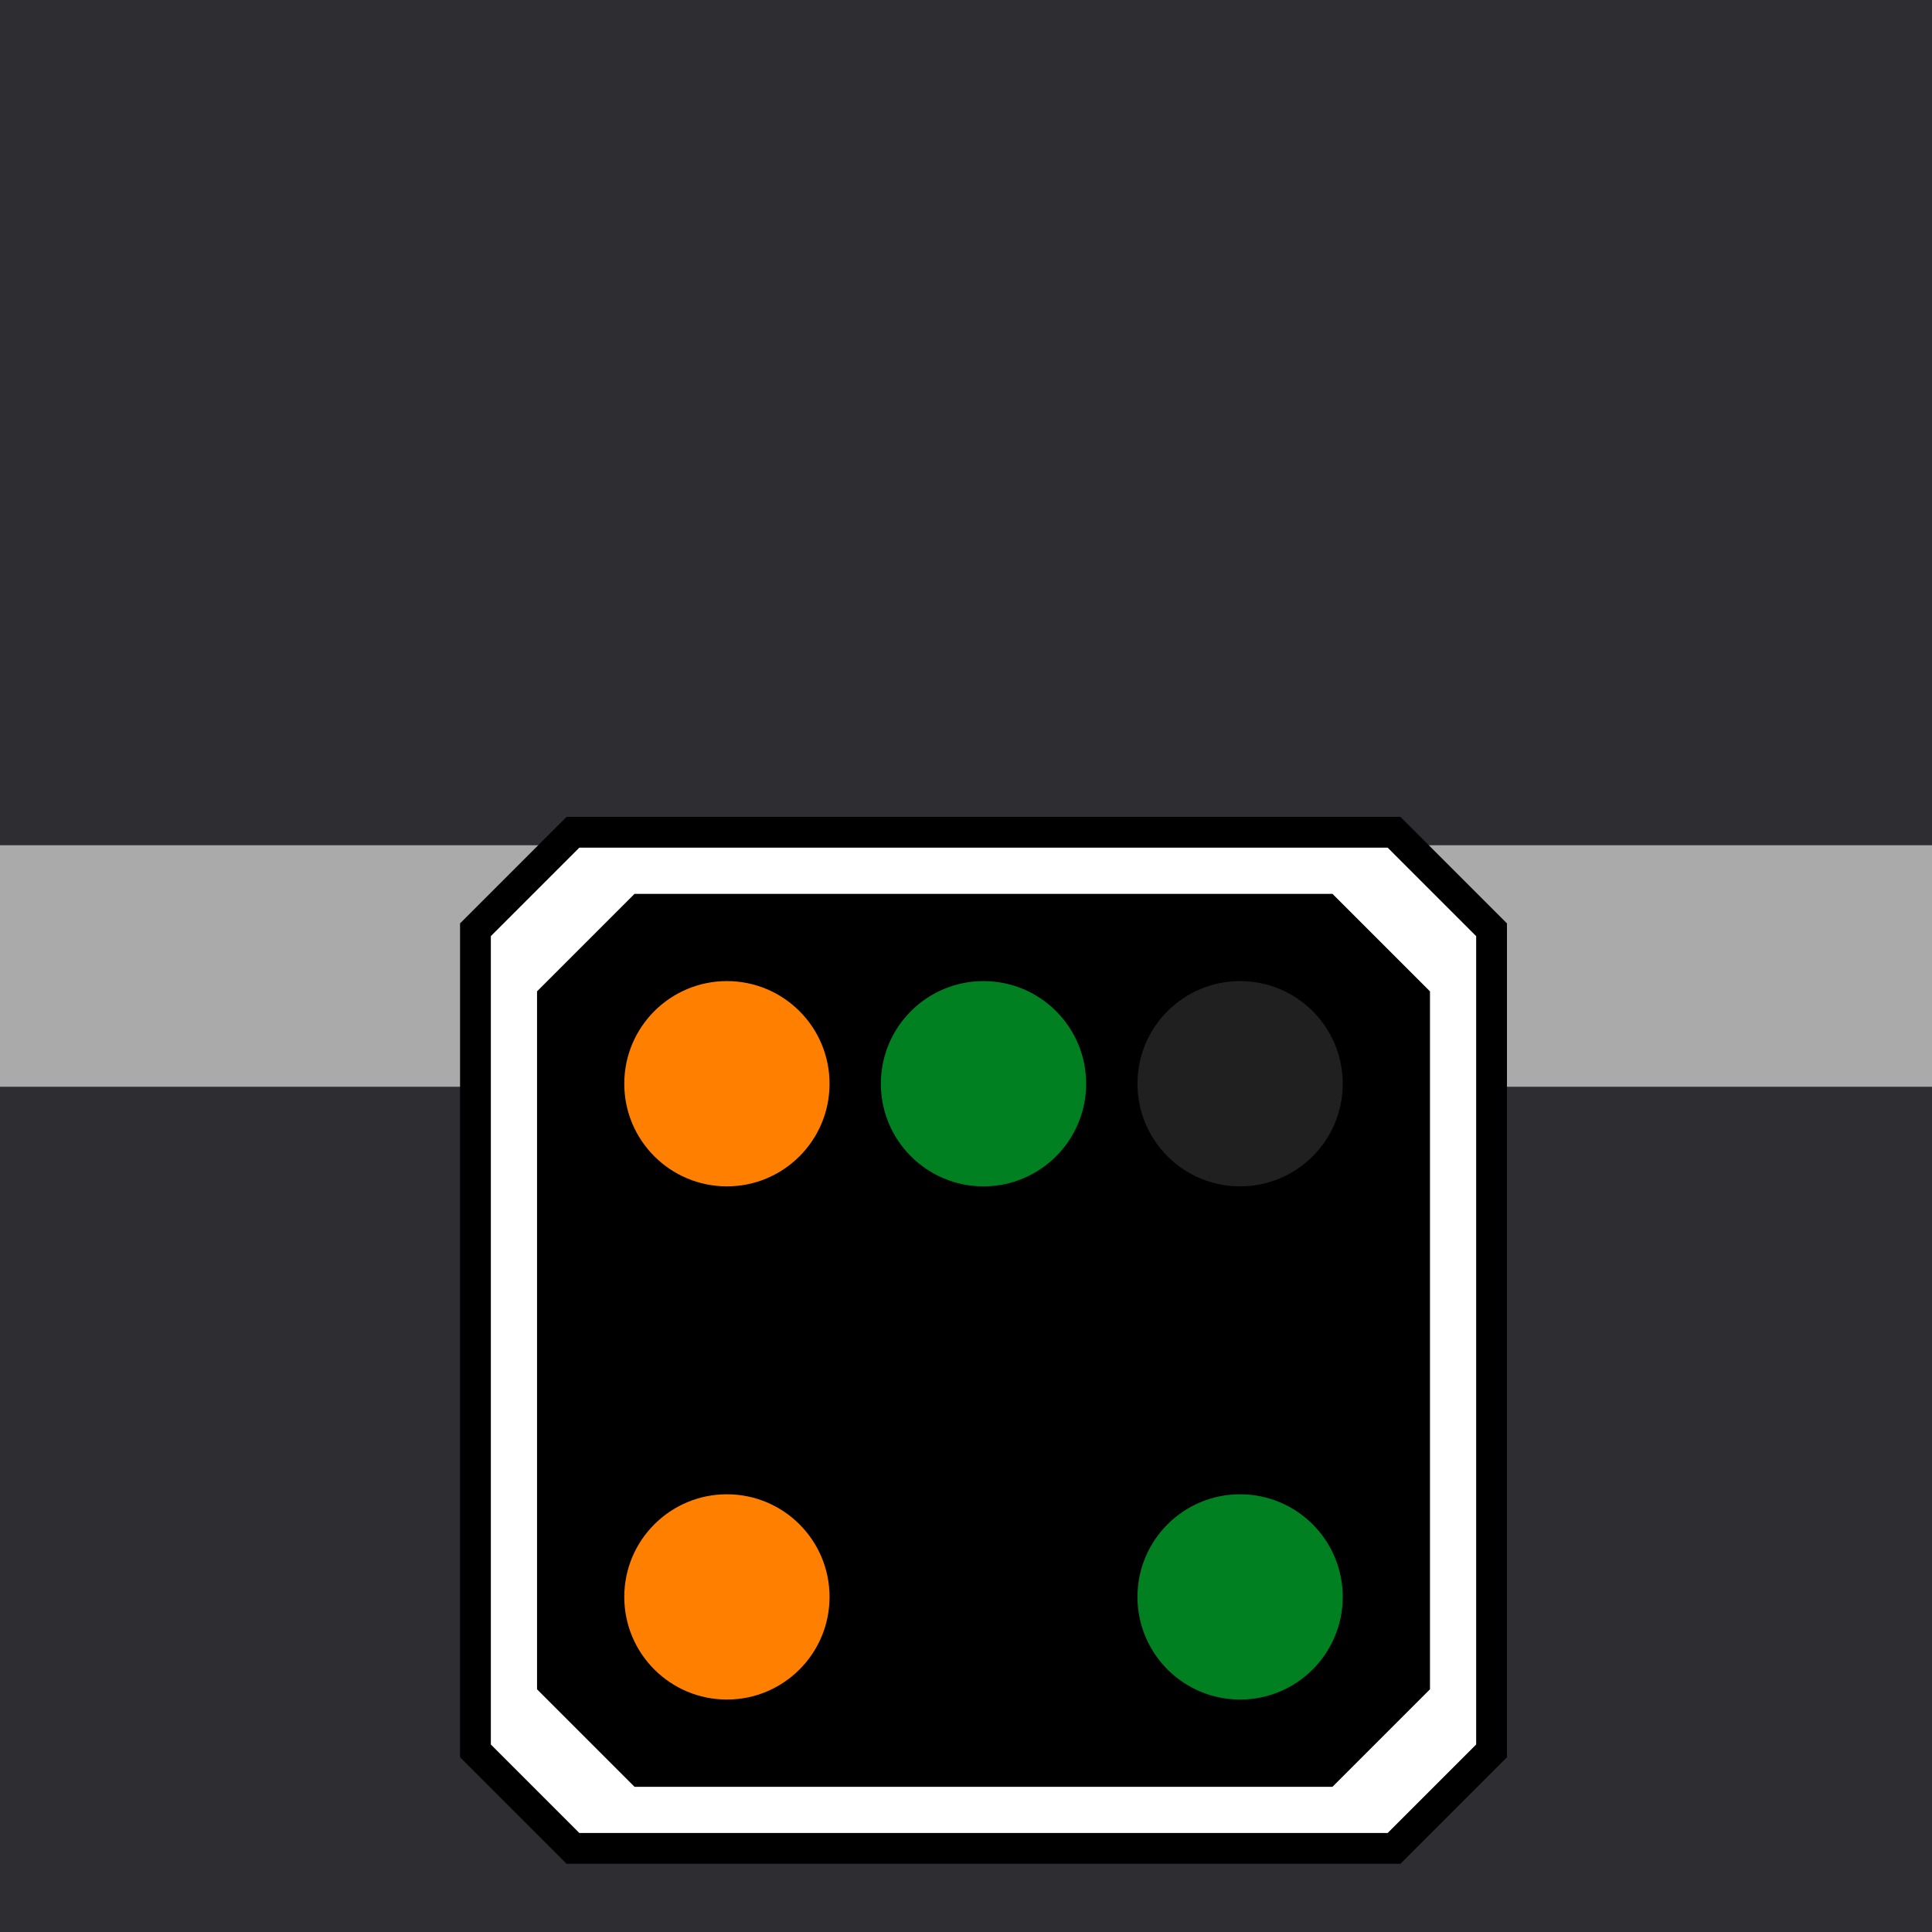
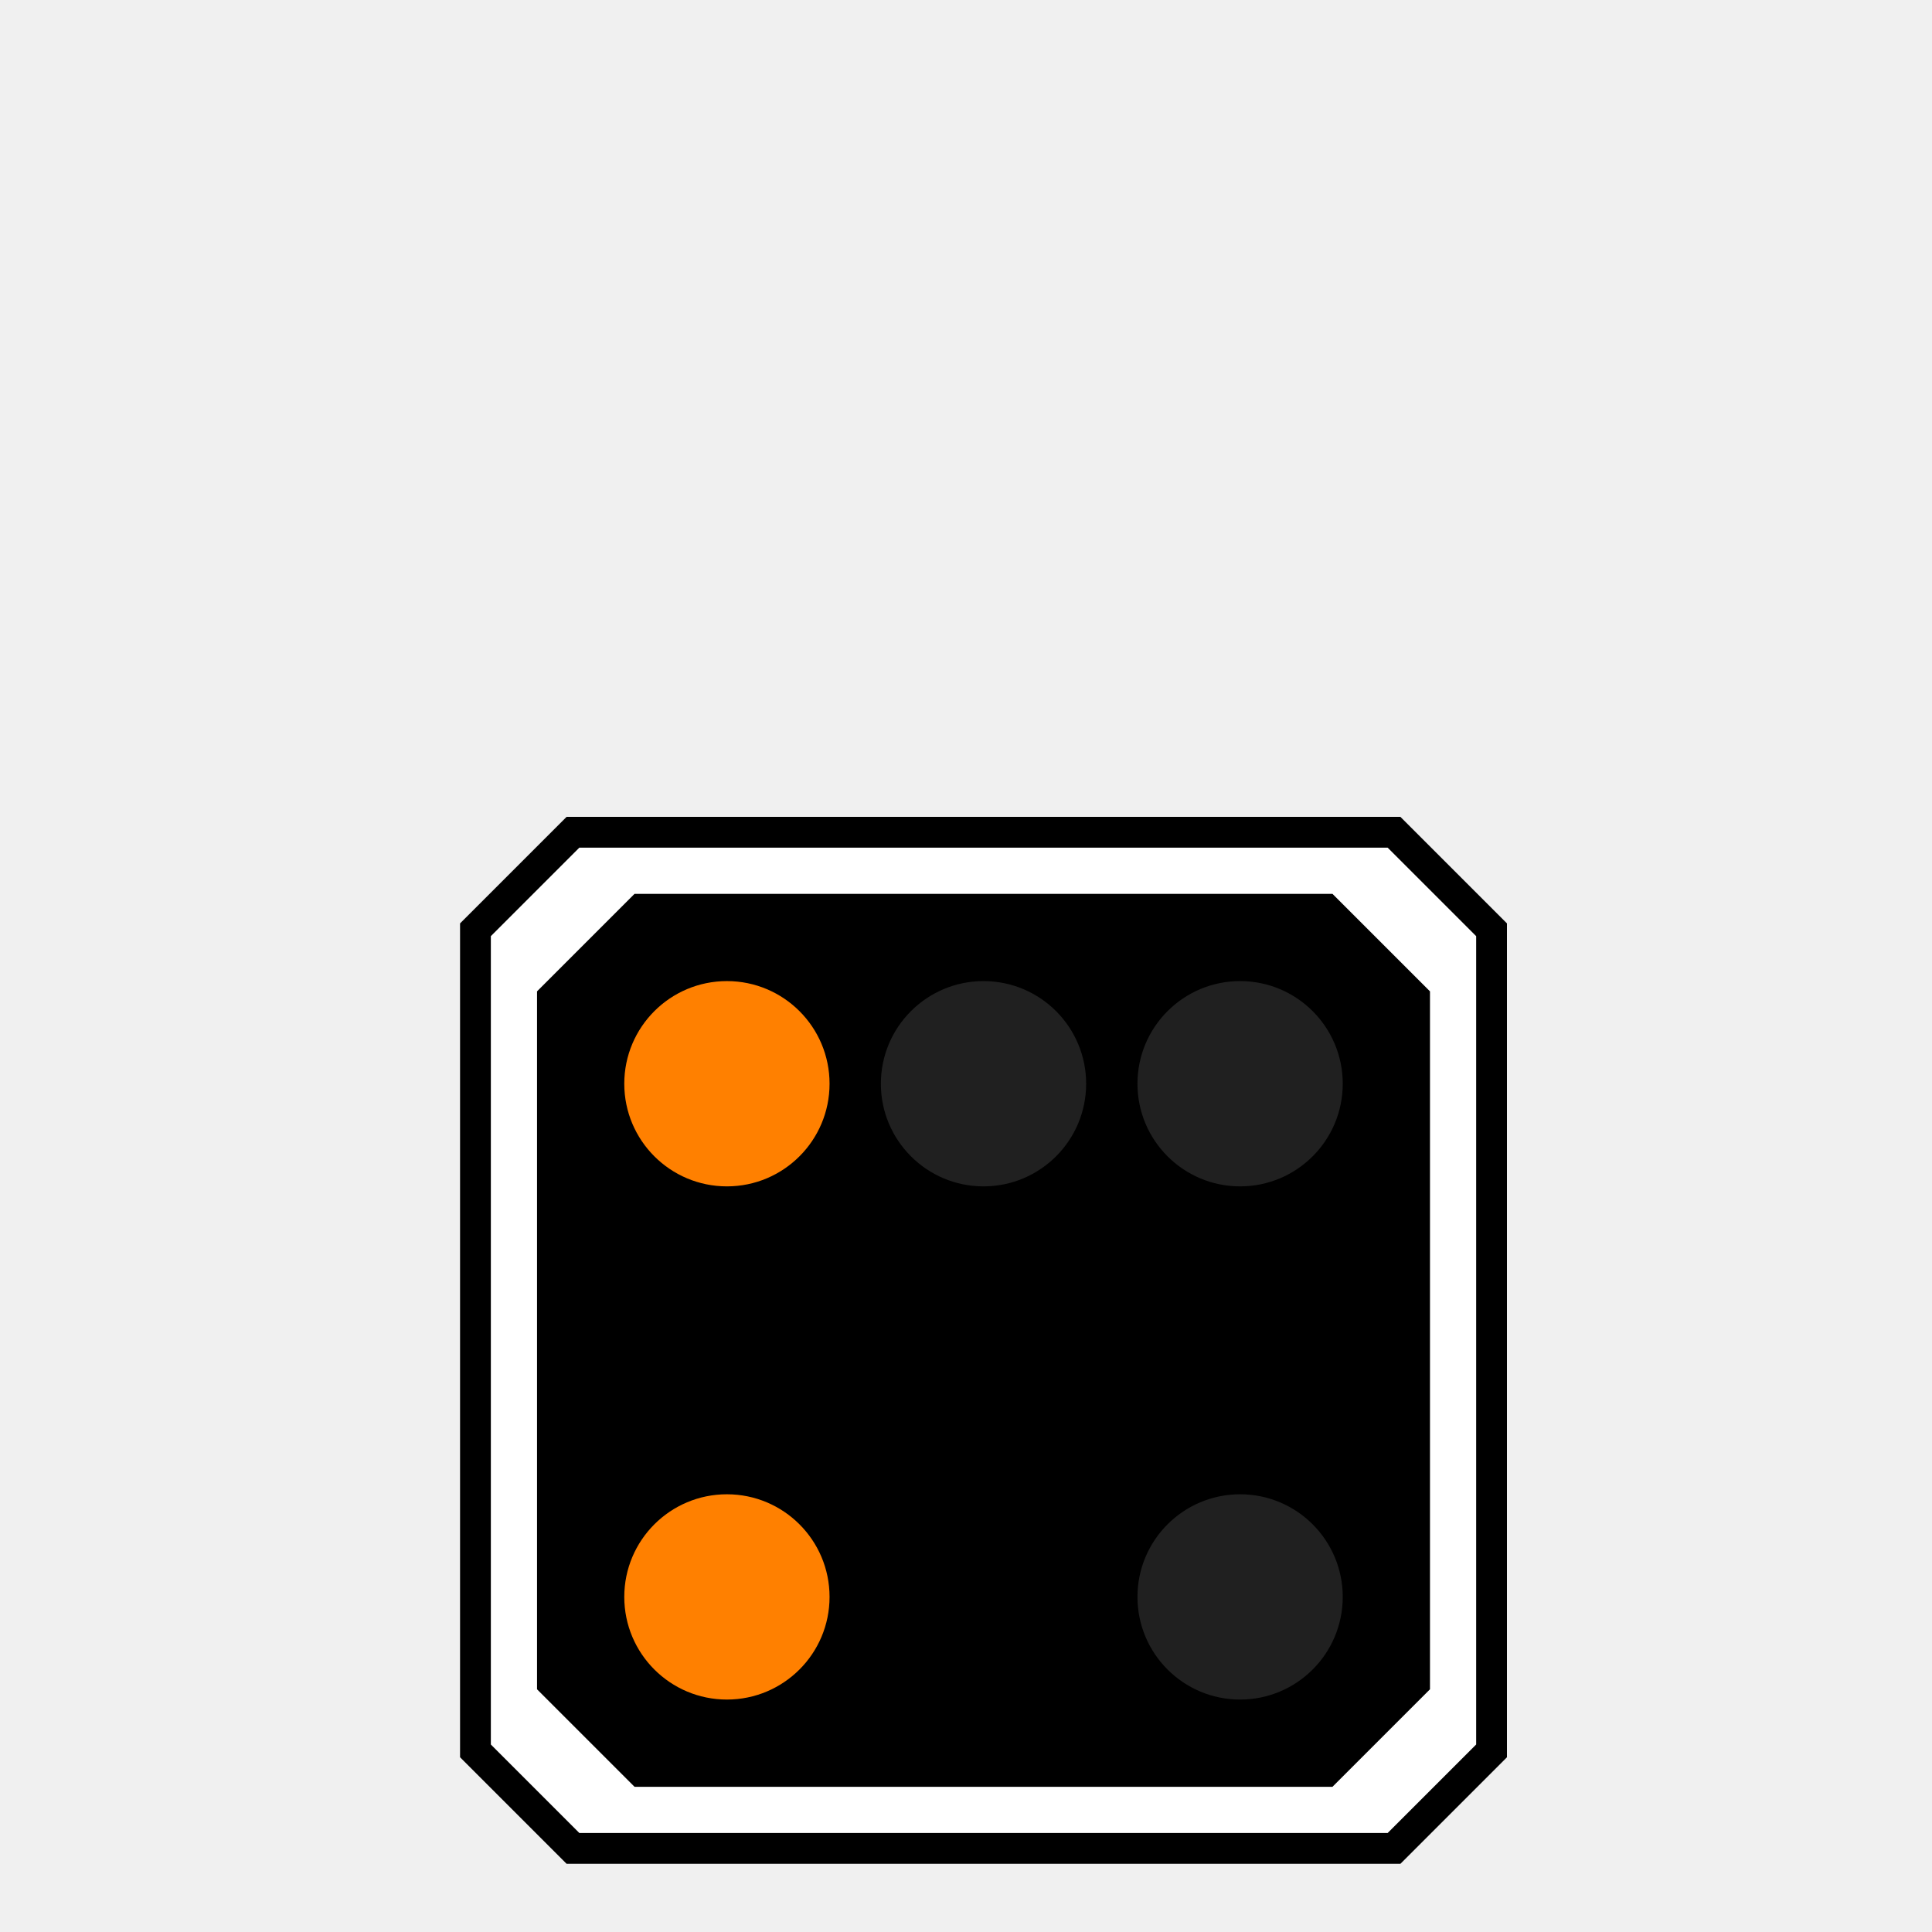
<svg xmlns="http://www.w3.org/2000/svg" viewBox="0 0 32 32">
-   <rect x="0" y="0" width="32" height="32" fill="#2d2d32" />
-   <line x1="0" y1="16" x2="32" y2="16" stroke="#aaaaaa" stroke-width="4" stroke-linecap="round" />
  <g transform="translate(14.59, 12) rotate(90) scale(0.085) translate(20, -120)">
    <g id="signal" data-bidib="signal">
      <path d="M 1 20 L 1 180 L 20 199 L 180 199 L 199 180 L 199 20 L 180 1 L 20 1 L 1 20 Z" fill="white" stroke="black" stroke-width="6" />
      <path d="M 13 32 L 13 168 L 32 187 L 168 187 L 187 168 L 187 32 L 168 13 L 32 13 L 13 32 Z" fill="black" />
      <circle id="vs1_o1" data-bidib-key="vs1_o1" cx="150" cy="150" r="20" fill="#FF8000" />
      <circle id="vs1_o2" data-bidib-key="vs1_o2" cx="50" cy="150" r="20" fill="#FF8000" />
-       <circle id="vs1_g1" data-bidib-key="vs1_g1" cx="50" cy="100" r="20" fill="#00FF40" fill-opacity="0.50" />
-       <circle id="vs1_g2" data-bidib-key="vs1_g2" cx="150" cy="50" r="20" fill="#00FF40" fill-opacity="0.50" />
+       <circle id="vs1_g1" data-bidib-key="vs1_g1" cx="50" cy="100" r="20" fill="#202020" />
+       <circle id="vs1_g2" data-bidib-key="vs1_g2" cx="150" cy="50" r="20" fill="#202020" />
      <circle id="vs1_o3" data-bidib-key="vs1_o3" cx="50" cy="50" r="20" fill="#202020" />
    </g>
  </g>
</svg>
